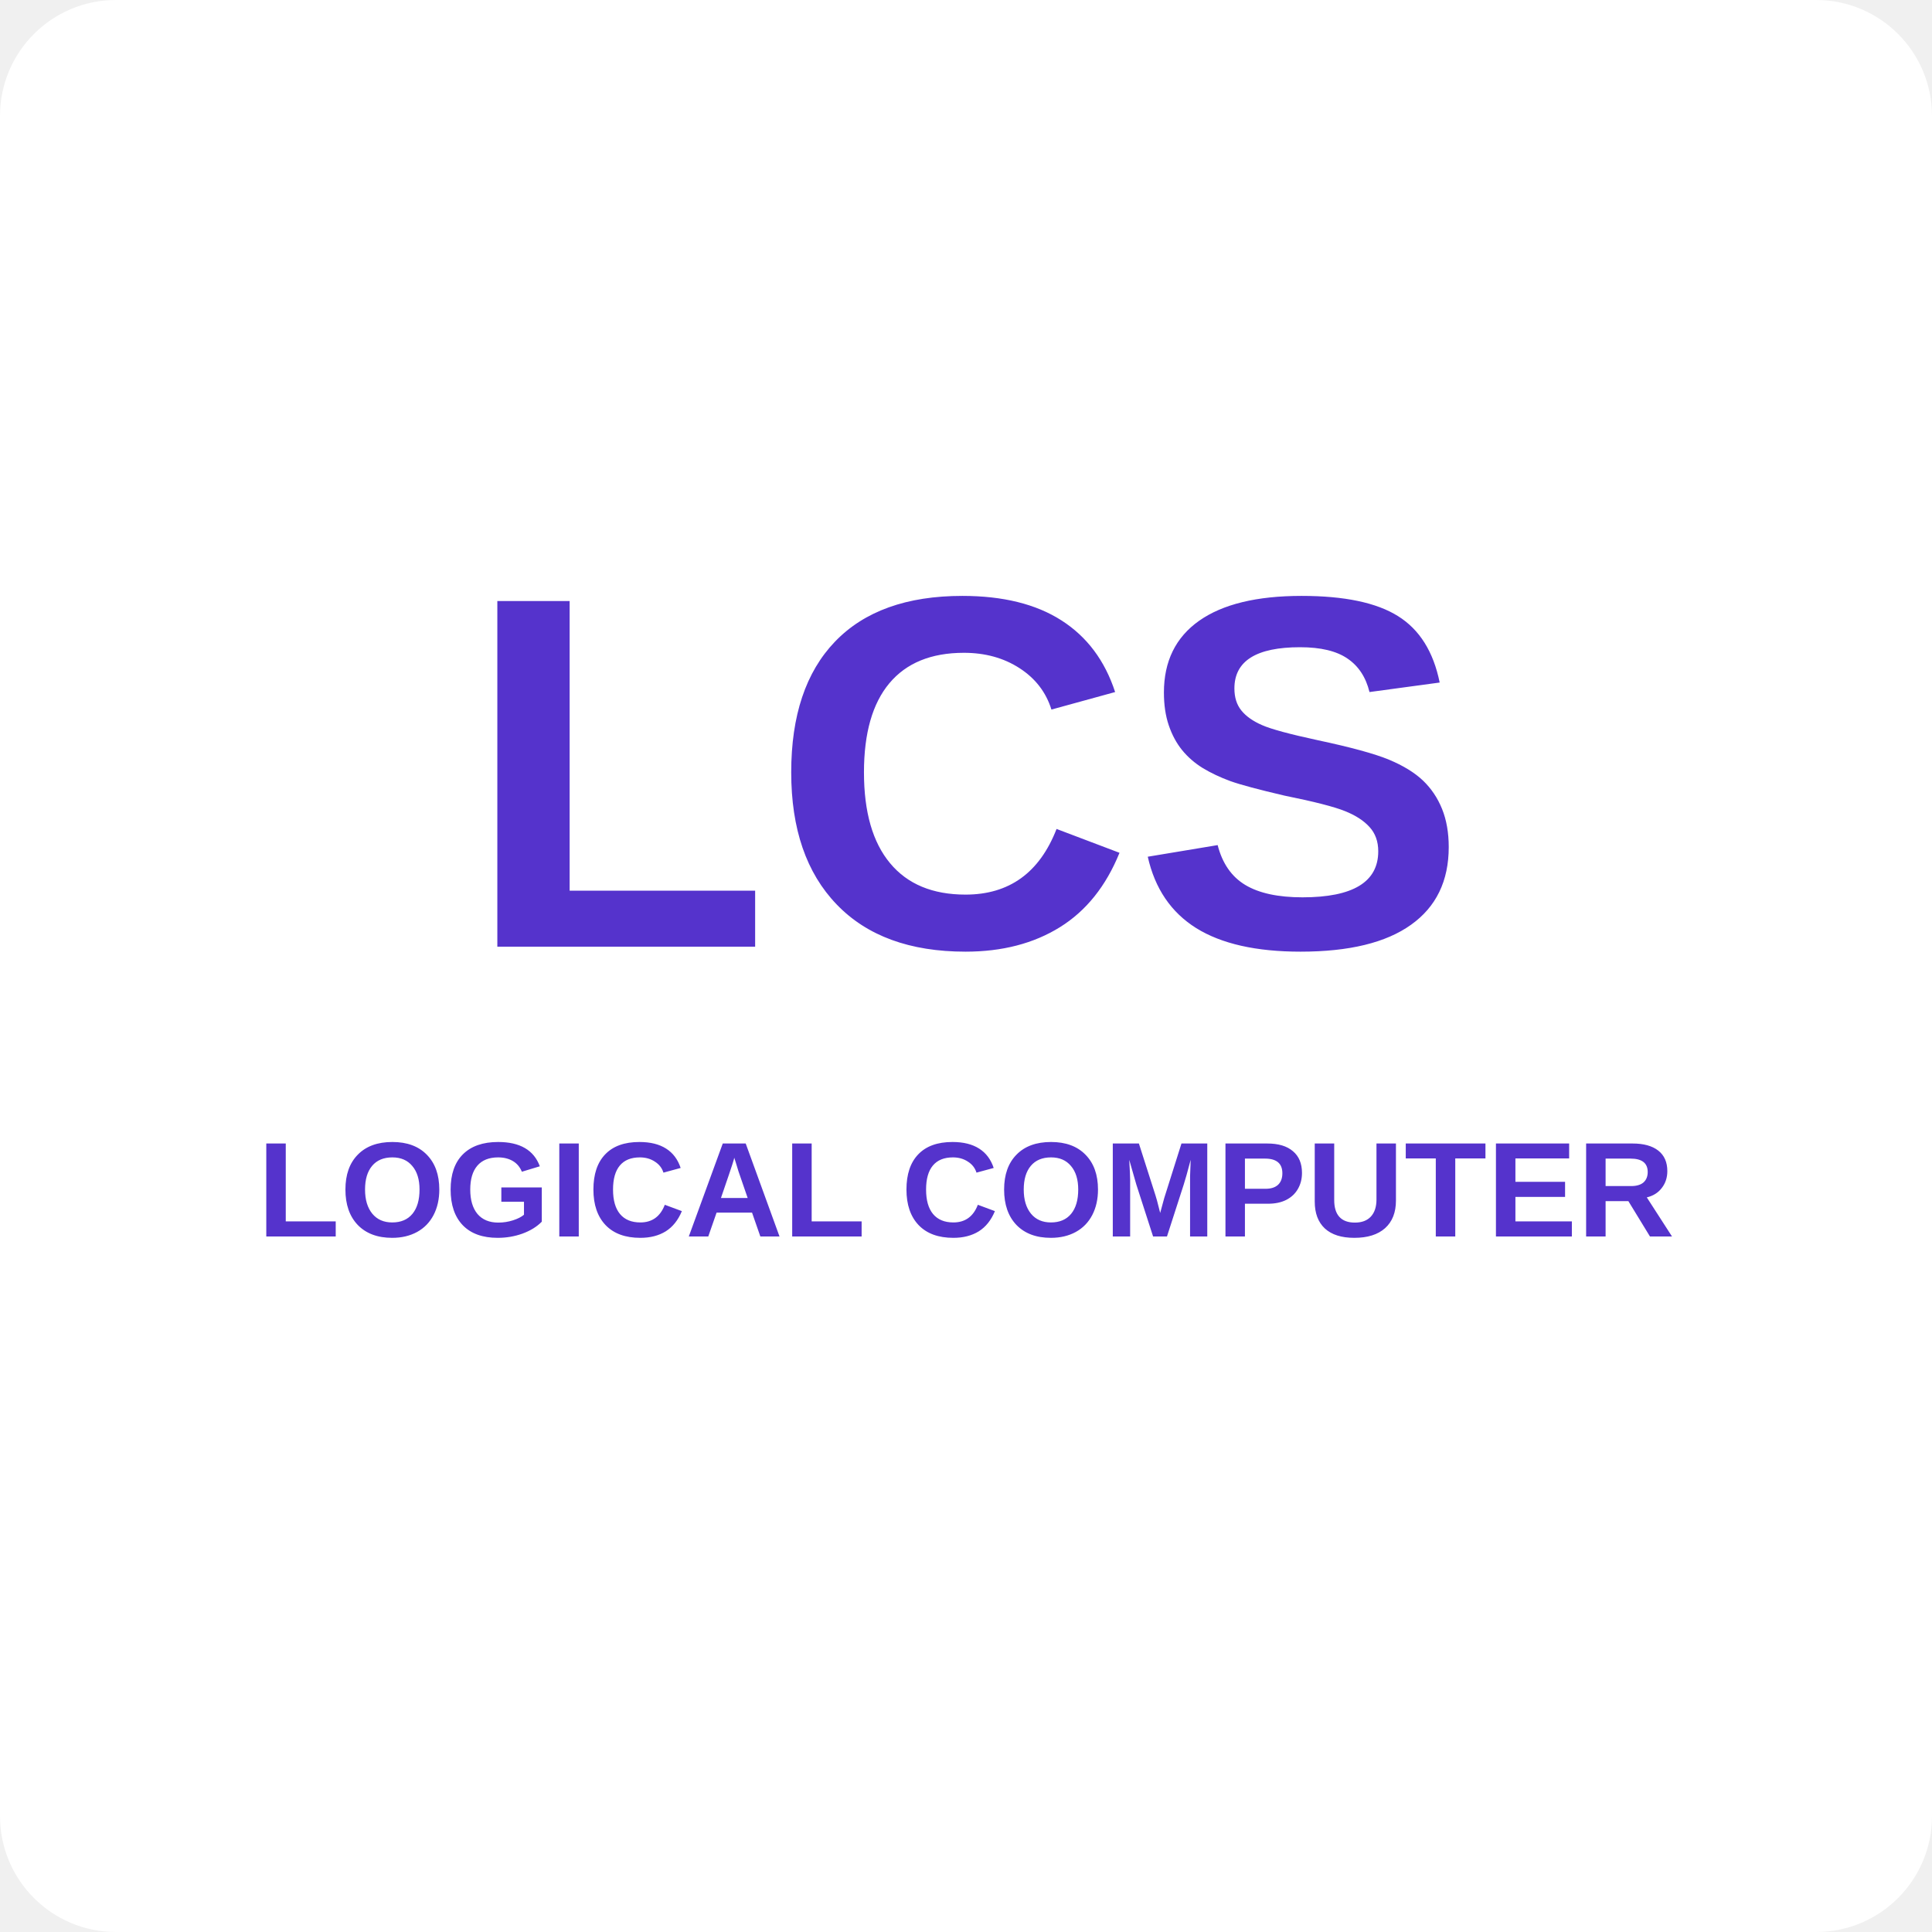
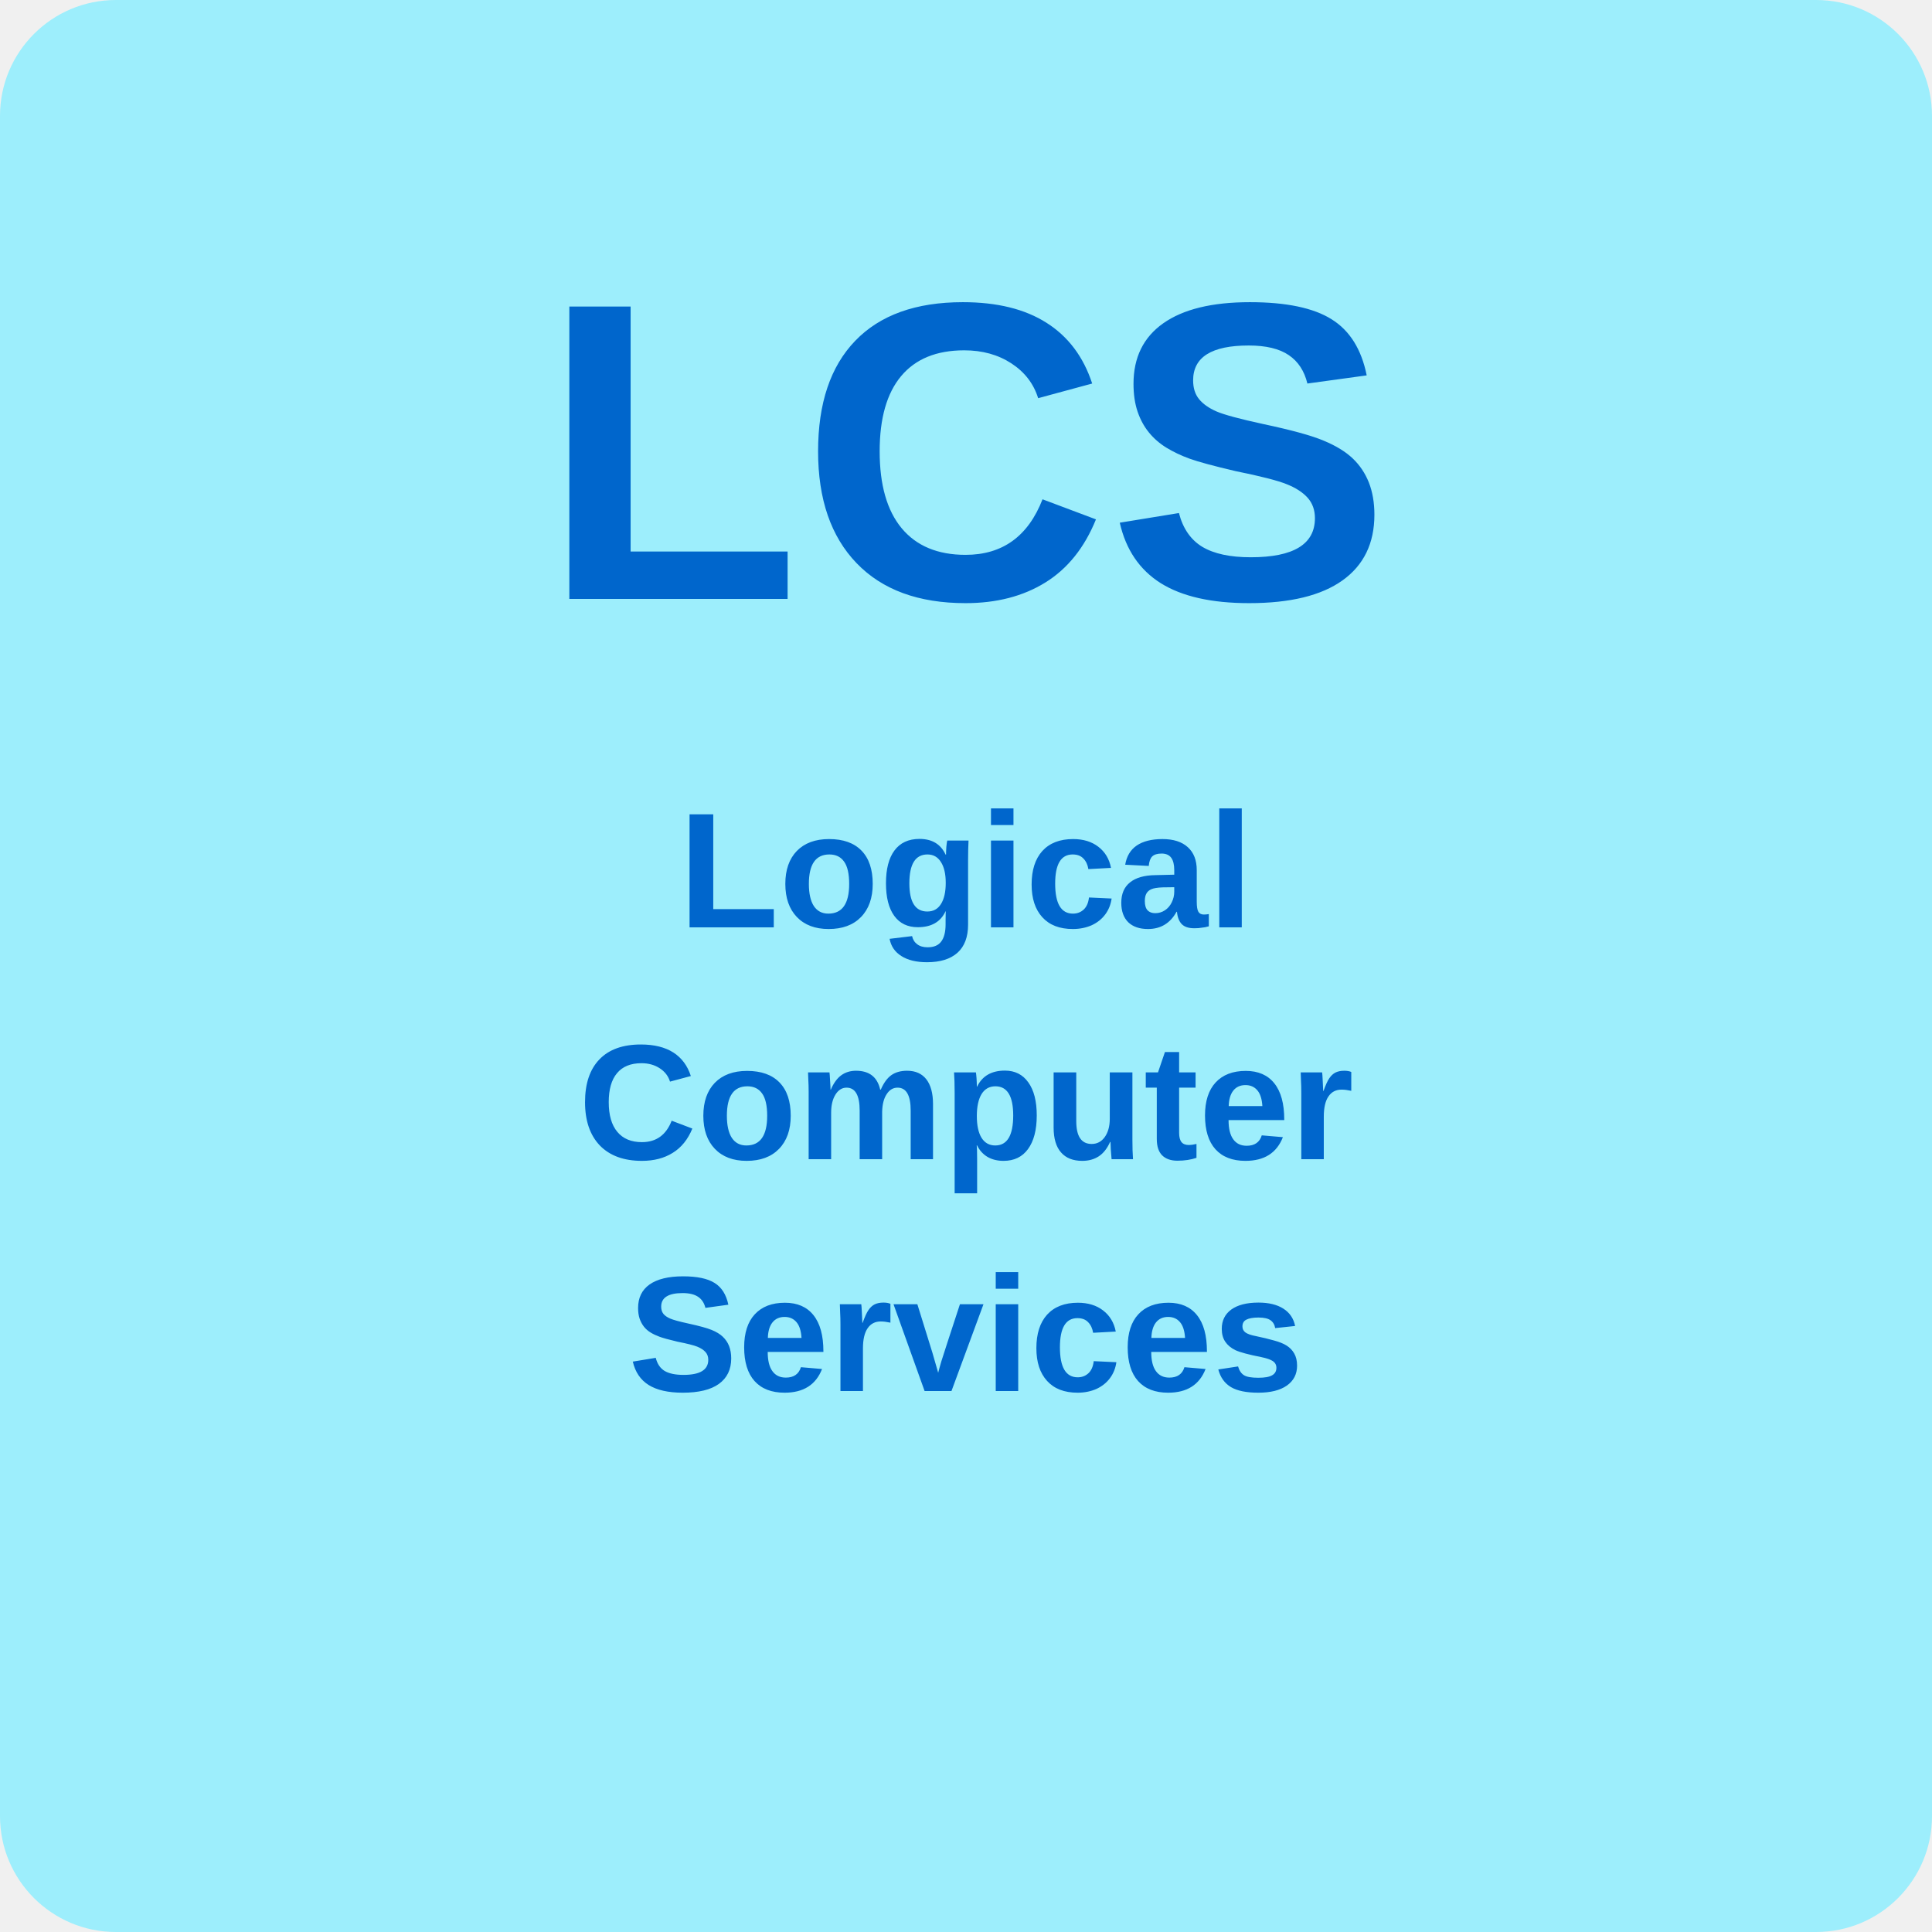
- <svg xmlns="http://www.w3.org/2000/svg" viewBox="0 0 200 200" role="img" aria-label="LCS Logical Computer">
-   <rect width="200" height="200" rx="12" fill="#ffffff" />
-   <text x="100" y="98" text-anchor="middle" font-family="Arial Black, Arial, Helvetica, sans-serif" font-size="52" font-weight="900" fill="#5533cc">LCS</text>
-   <text x="100" y="128" text-anchor="middle" font-family="Arial, Helvetica, sans-serif" font-size="14" font-weight="700" fill="#5533cc">LOGICAL COMPUTER</text>
+ <svg xmlns="http://www.w3.org/2000/svg" viewBox="0 0 200 200" role="img" aria-label="LCS Logical Computer Services">
+   <rect width="200" height="200" rx="12" fill="#9deefc" />
+   <text x="100" y="62" text-anchor="middle" font-family="Arial Black, Arial, Helvetica, sans-serif" font-size="44" font-weight="900" fill="#0066cc">LCS</text>
+   <text x="100" y="96" text-anchor="middle" font-family="Arial, Helvetica, sans-serif" font-size="17" font-weight="700" fill="#0066cc">Logical</text>
+   <text x="100" y="120" text-anchor="middle" font-family="Arial, Helvetica, sans-serif" font-size="17" font-weight="700" fill="#0066cc">Computer</text>
+   <text x="100" y="144" text-anchor="middle" font-family="Arial, Helvetica, sans-serif" font-size="17" font-weight="700" fill="#0066cc">Services</text>
</svg>
